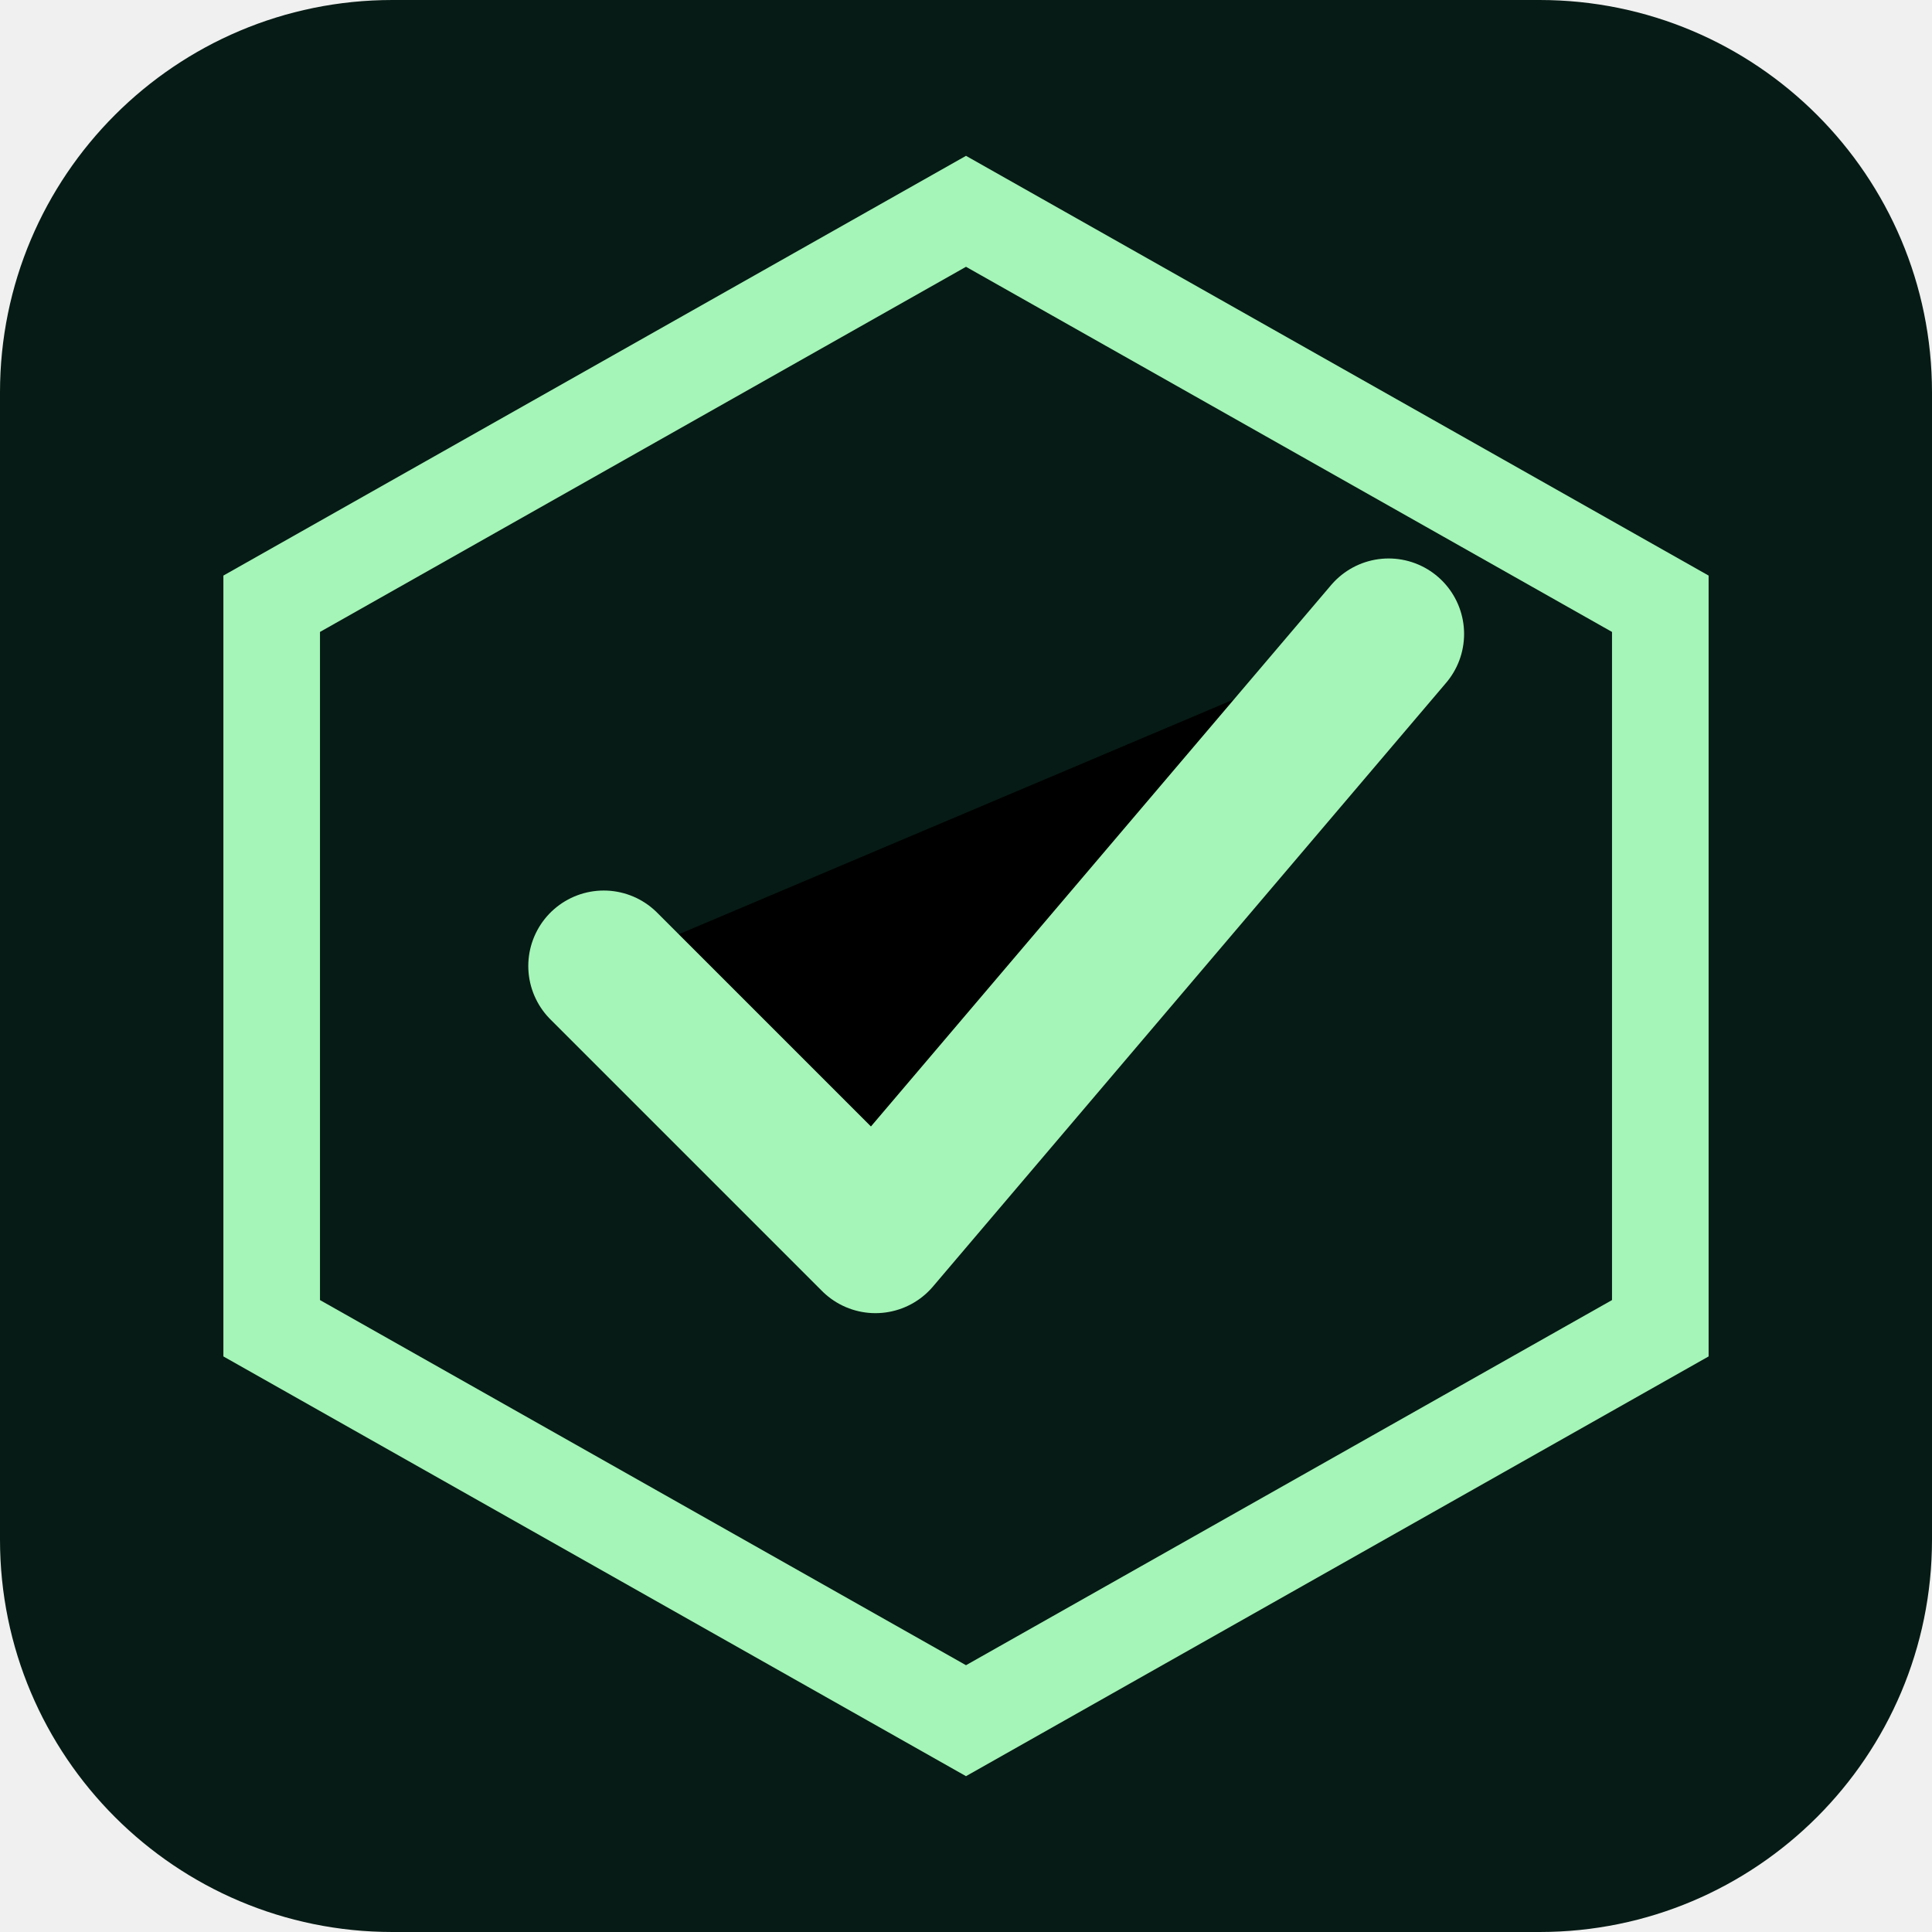
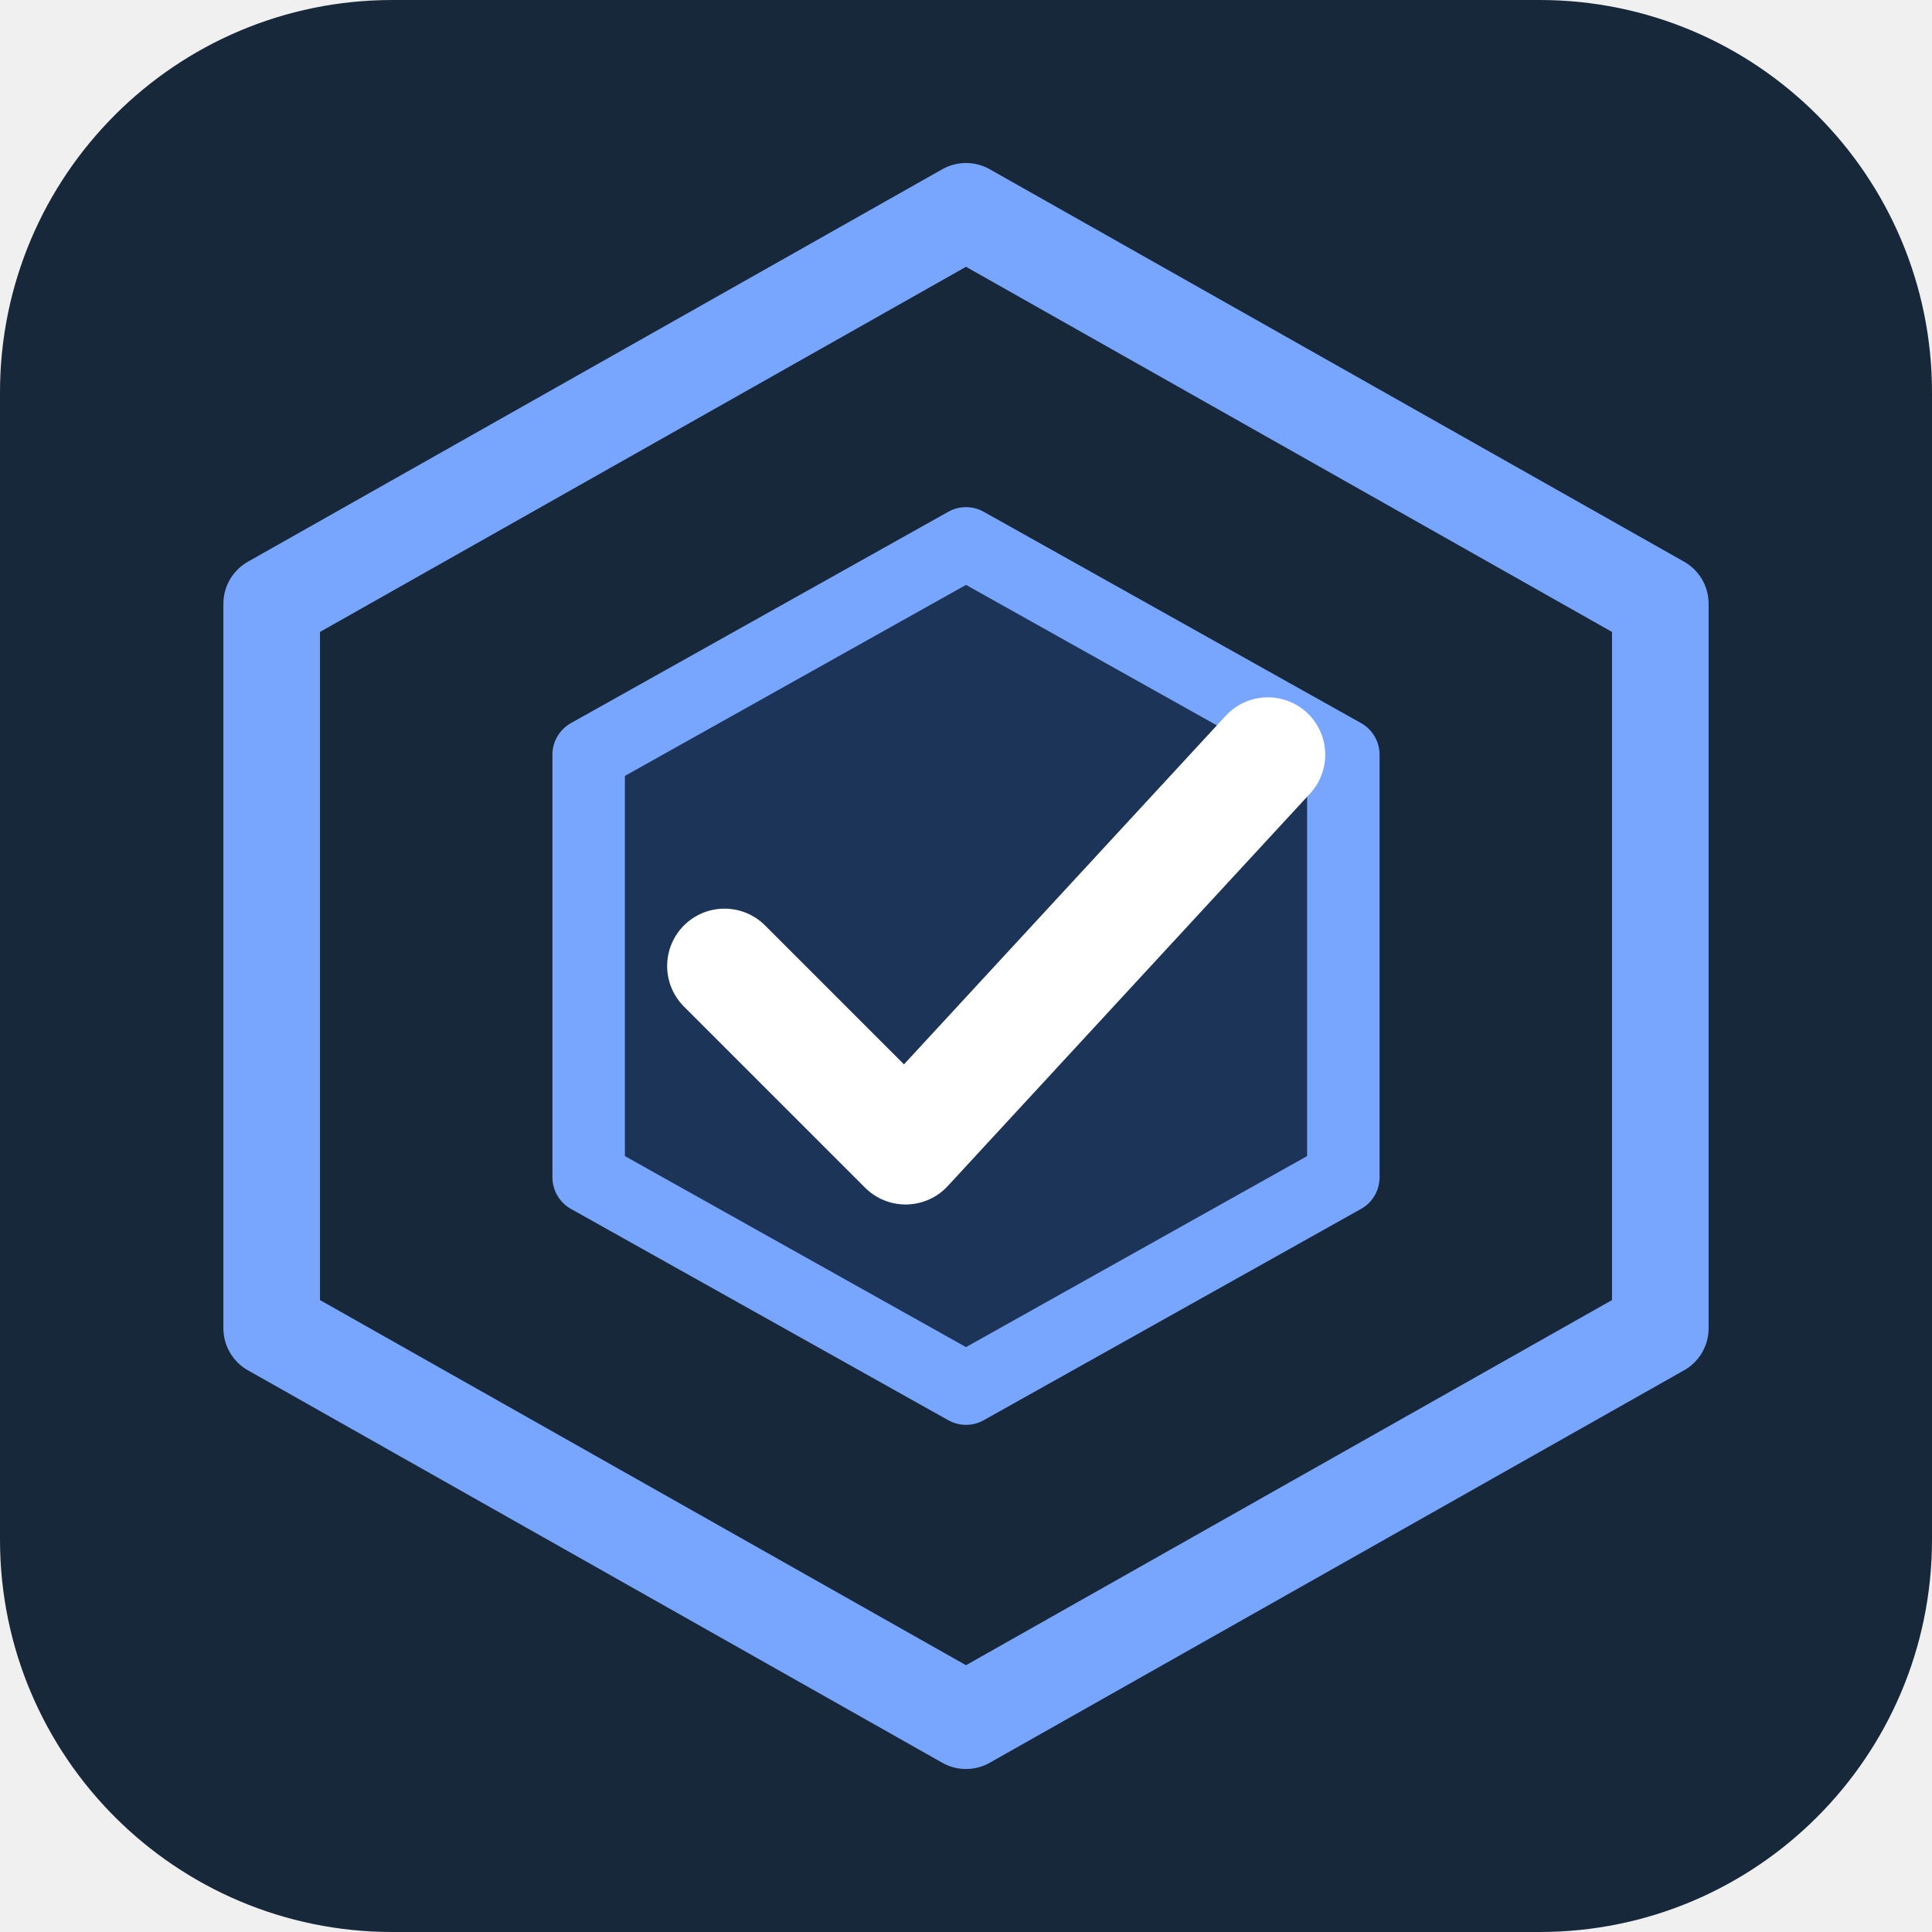
<svg xmlns="http://www.w3.org/2000/svg" viewBox="0 0 64 64">
-   <rect width="64" height="64" rx="13" fill="#061b15" />
-   <path d="M32 7 55 20v24L32 57 9 44V20Z" fill="none" stroke="#a4f5b7" stroke-width="3.2" />
-   <path d="m20 32 9 9 17-20" stroke="#a4f5b7" stroke-linecap="round" stroke-linejoin="round" stroke-width="5" />
+   <rect width="64" height="64" rx="13" fill="#18283b" />
+   <path d="M32 7 55 20v24L32 57 9 44V20L32 7Z" fill="none" stroke="#78a6ff" stroke-width="3.2" stroke-linejoin="round" />
+   <path d="M32 18 44.5 25v14L32 46 19.5 39V25L32 18Z" fill="#305fb9" fill-opacity=".24" stroke="#78a6ff" stroke-width="2.4" stroke-linejoin="round" />
+   <path d="m24 32 6 6 12-13" fill="none" stroke="#fff" stroke-width="3.8" stroke-linecap="round" stroke-linejoin="round" />
</svg>
